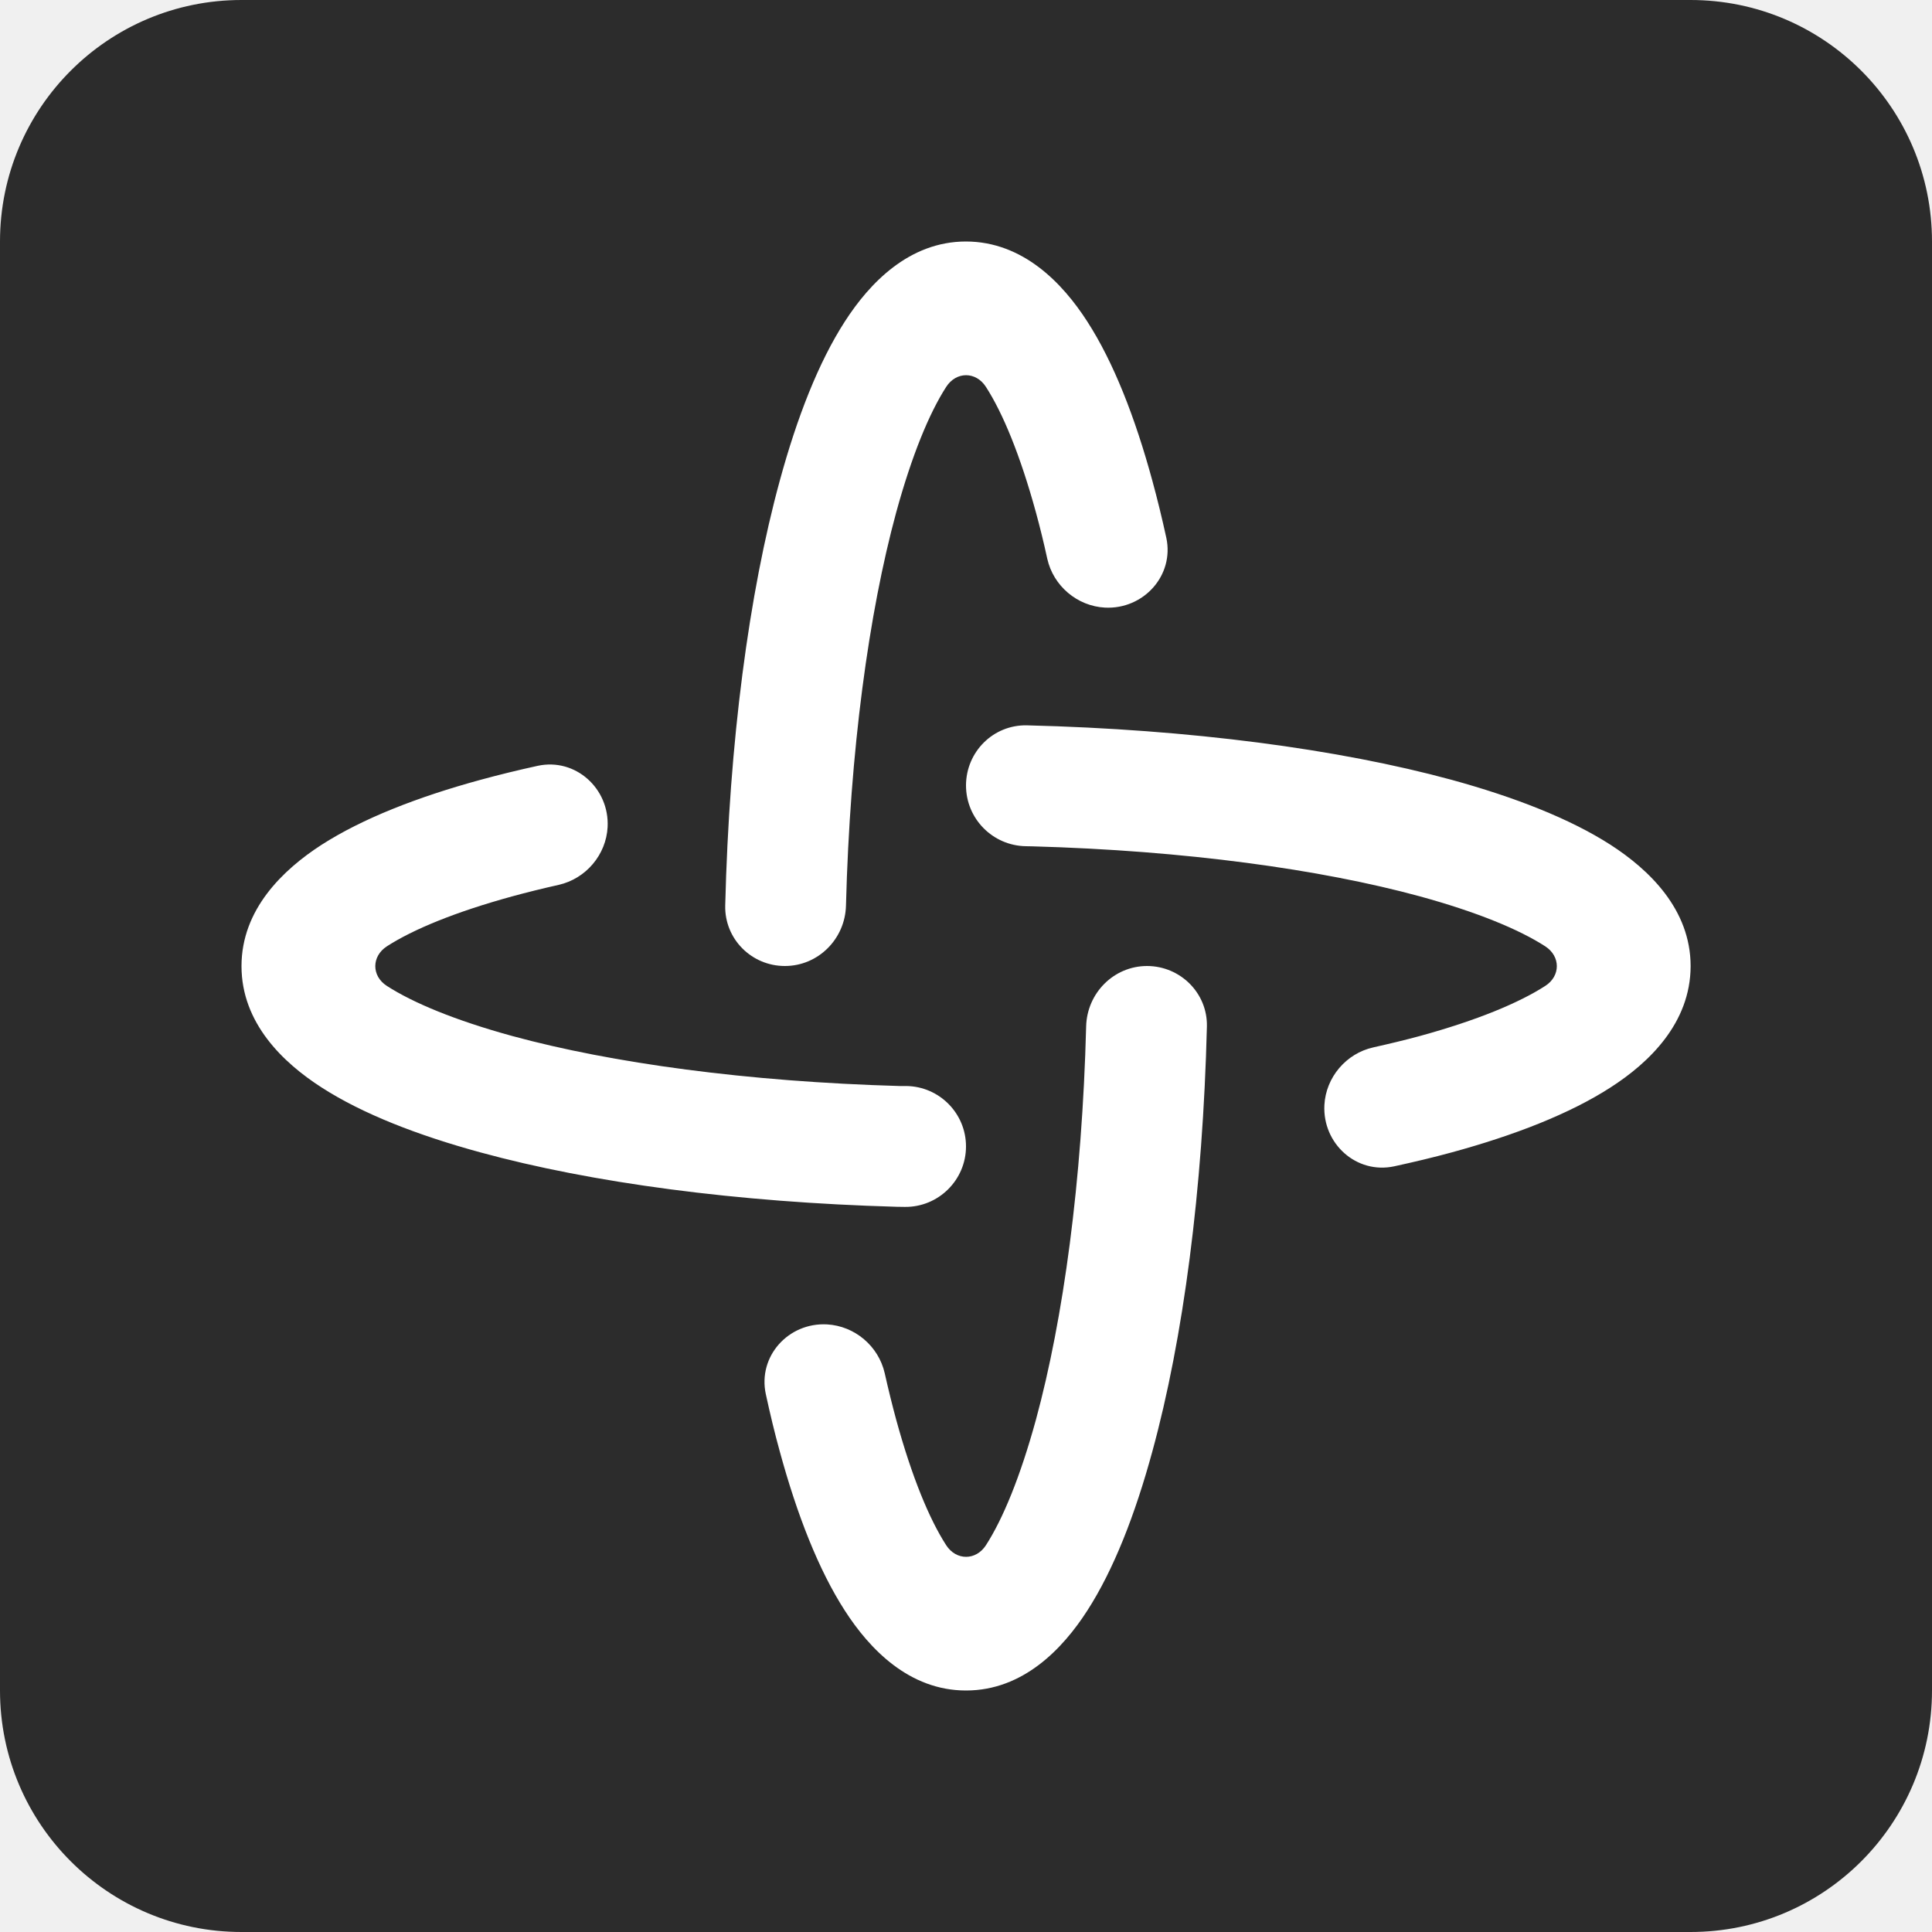
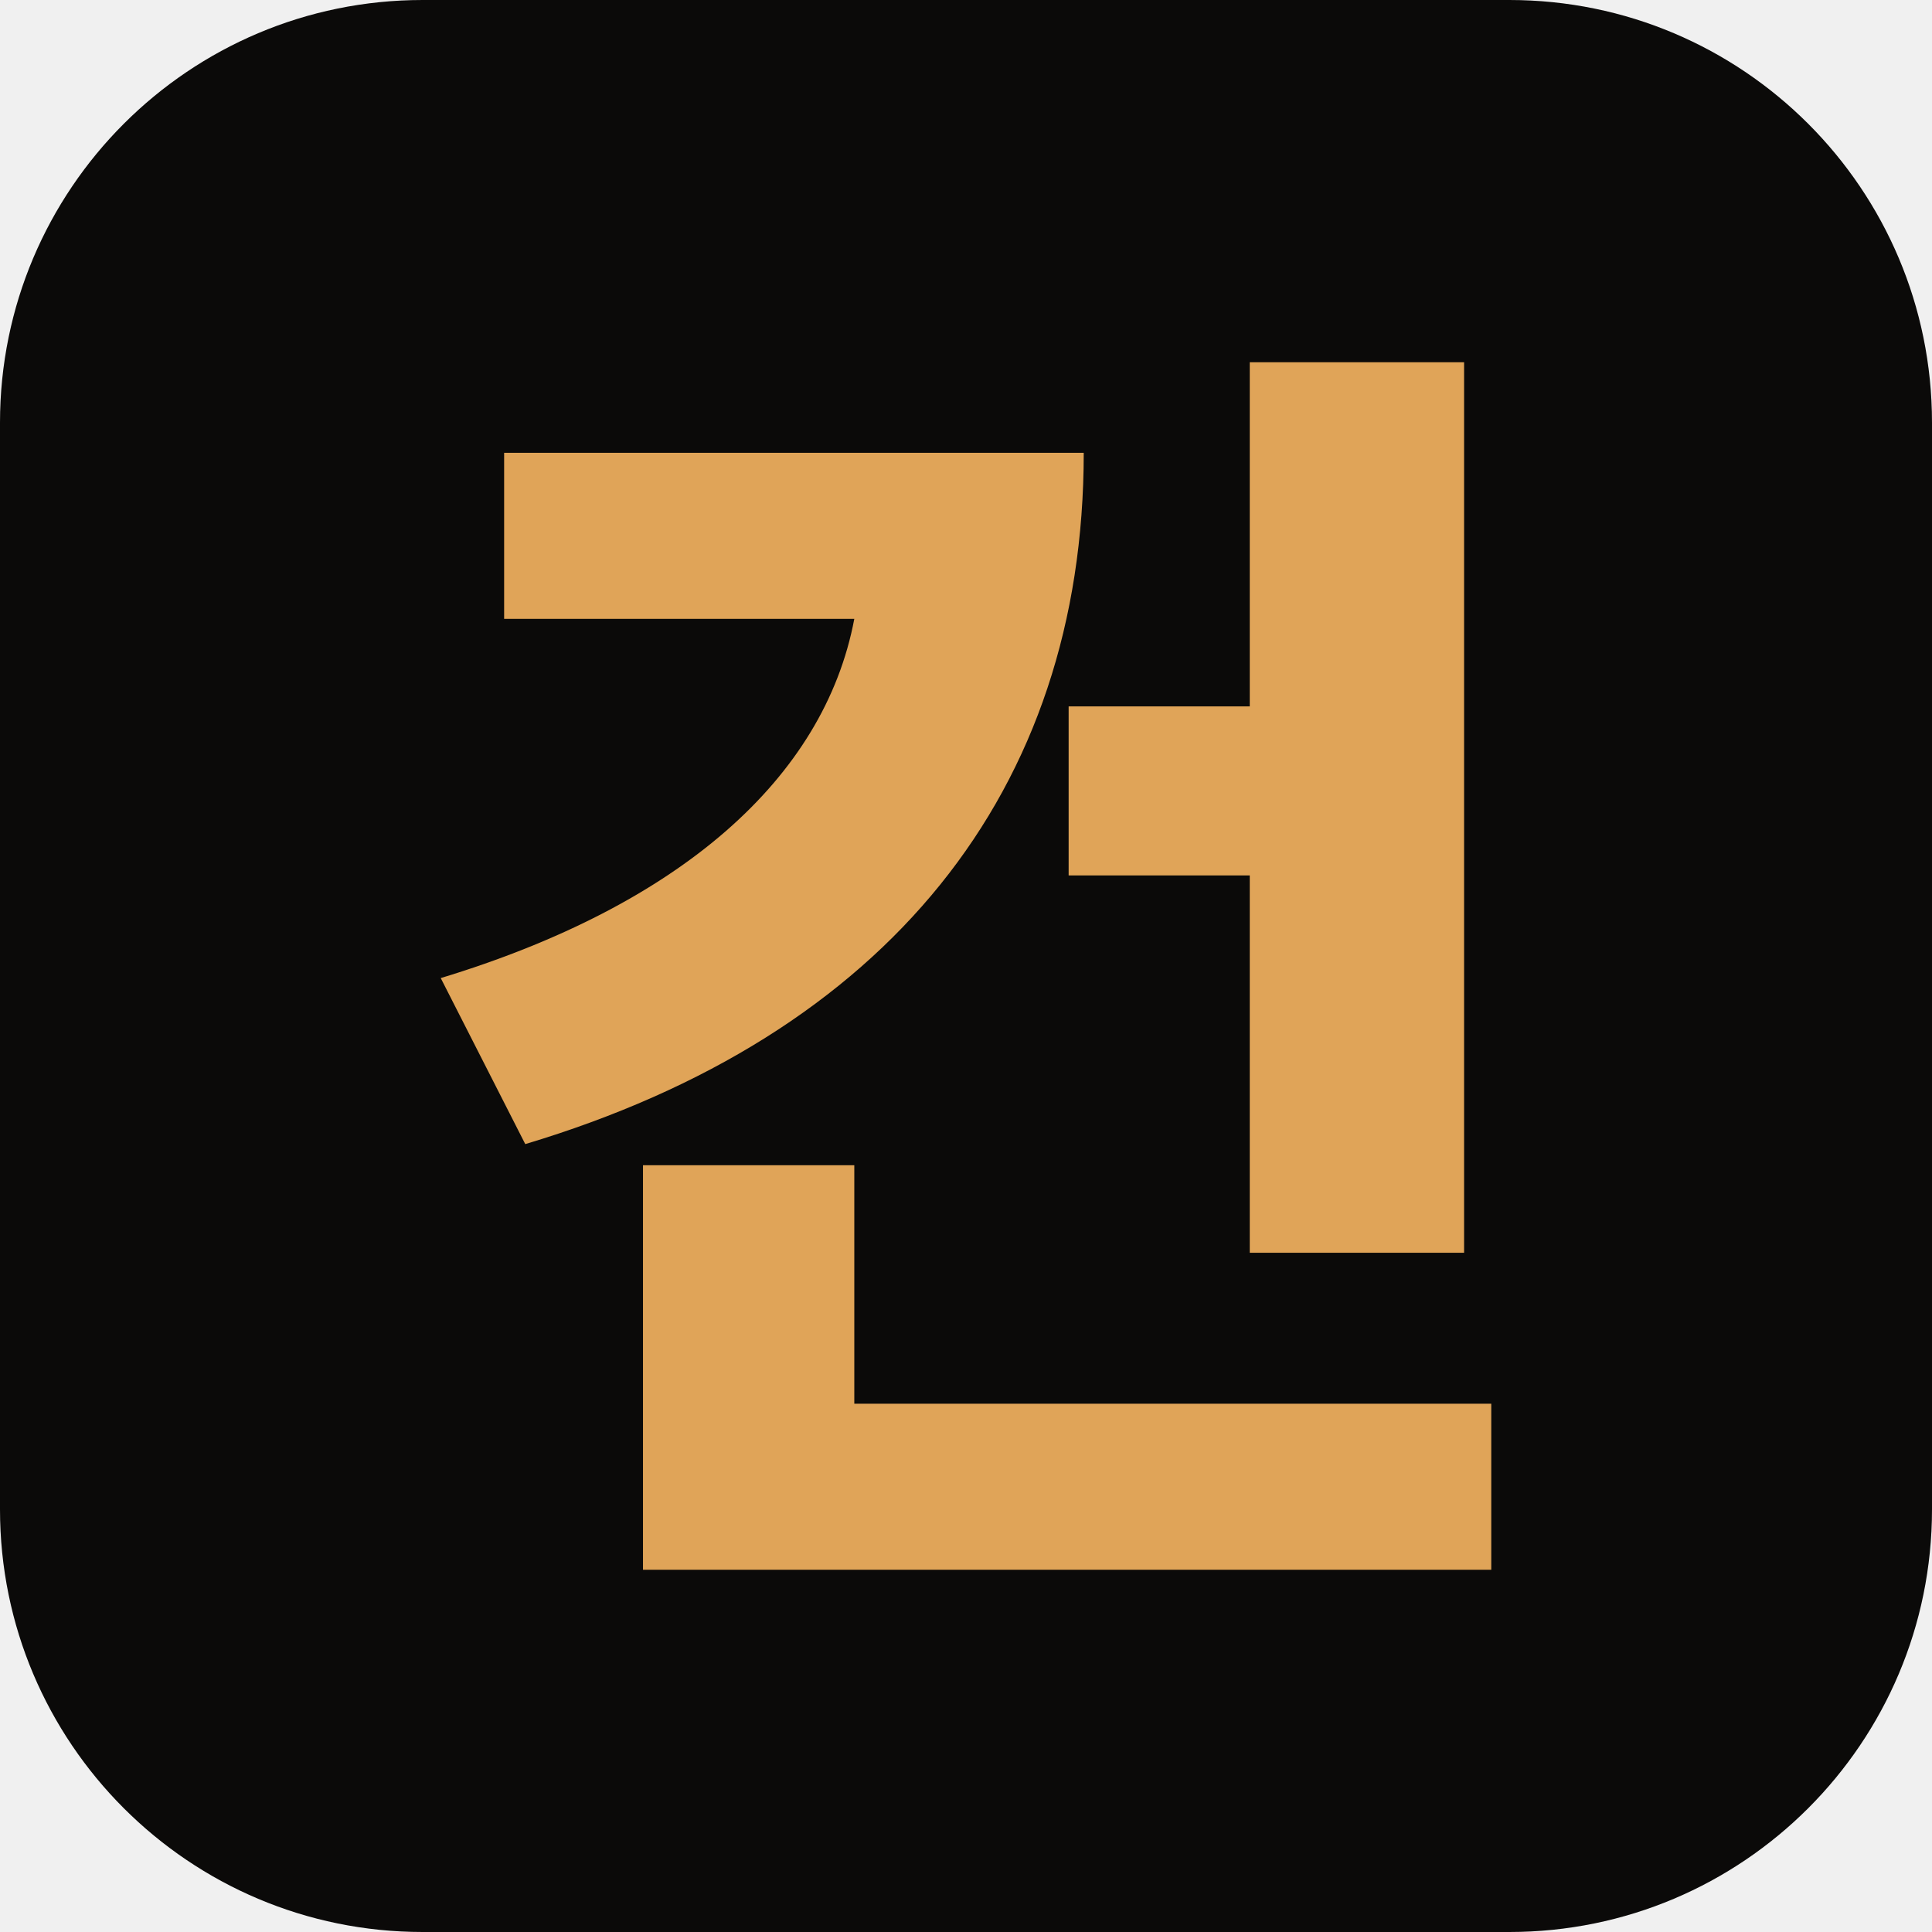
- <svg xmlns="http://www.w3.org/2000/svg" width="16" height="16" viewBox="0 0 16 16" fill="none">
-   <path d="M0 2C0 0.895 0.895 0 2 0H14C15.105 0 16 0.895 16 2V14C16 15.105 15.105 16 14 16H2C0.895 16 0 15.105 0 14V2Z" fill="#2C2C2C" />
-   <path d="M9.5 8C9.776 8.001 10.001 8.225 9.995 8.5C9.962 9.855 9.799 11.086 9.543 12.021C9.401 12.542 9.223 13 9.004 13.339C8.8 13.656 8.472 14 8 14C7.529 14 7.201 13.656 6.997 13.339C6.778 13 6.6 12.542 6.458 12.021C6.416 11.87 6.378 11.711 6.342 11.545C6.275 11.232 6.529 10.951 6.849 10.968C7.079 10.981 7.276 11.148 7.327 11.373C7.357 11.507 7.389 11.636 7.422 11.758C7.552 12.232 7.696 12.58 7.836 12.797C7.919 12.925 8.082 12.925 8.165 12.797C8.305 12.58 8.449 12.232 8.579 11.758C8.806 10.924 8.962 9.784 8.995 8.5C9.002 8.224 9.224 8 9.5 8ZM4.454 6.342C4.766 6.275 5.048 6.53 5.032 6.849C5.02 7.079 4.852 7.277 4.627 7.328C4.493 7.358 4.364 7.39 4.243 7.423C3.769 7.553 3.421 7.697 3.204 7.837C3.076 7.92 3.076 8.083 3.204 8.165C3.421 8.305 3.769 8.45 4.243 8.58C5.066 8.804 6.187 8.958 7.451 8.994H7.507C7.78 8.998 8 9.221 8 9.494C8 9.772 7.772 9.998 7.494 9.995L7.425 9.994C6.101 9.957 4.898 9.795 3.98 9.544C3.459 9.402 3.001 9.224 2.662 9.005C2.345 8.801 2 8.473 2 8.001C2 7.53 2.345 7.202 2.662 6.997C3.001 6.779 3.459 6.6 3.98 6.458C4.13 6.417 4.289 6.378 4.454 6.342ZM8.504 6.007C9.857 6.04 11.087 6.204 12.021 6.458C12.542 6.601 13 6.779 13.339 6.997C13.656 7.202 14.001 7.53 14.001 8.001C14 8.473 13.656 8.801 13.339 9.005C13 9.224 12.542 9.402 12.021 9.544C11.871 9.585 11.711 9.623 11.546 9.659C11.233 9.726 10.952 9.471 10.968 9.152C10.98 8.922 11.148 8.724 11.373 8.674C11.507 8.644 11.636 8.613 11.758 8.58C12.232 8.45 12.58 8.305 12.797 8.165C12.925 8.083 12.925 7.92 12.797 7.837C12.58 7.697 12.232 7.553 11.758 7.423C10.935 7.199 9.814 7.044 8.55 7.009L8.497 7.008C8.221 7.004 8 6.78 8 6.504C8.001 6.226 8.226 6.001 8.504 6.007ZM8 2C8.472 2.001 8.8 2.345 9.004 2.662C9.223 3.001 9.401 3.459 9.543 3.98C9.584 4.13 9.623 4.289 9.659 4.454C9.726 4.766 9.47 5.048 9.151 5.032C8.921 5.02 8.723 4.852 8.673 4.627C8.644 4.493 8.612 4.364 8.579 4.243C8.449 3.769 8.305 3.421 8.165 3.204C8.082 3.075 7.919 3.075 7.836 3.204C7.696 3.421 7.552 3.769 7.422 4.243C7.195 5.077 7.039 6.216 7.006 7.5C6.999 7.776 6.776 8 6.5 8C6.224 8 6 7.776 6.006 7.5C6.039 6.146 6.202 4.915 6.458 3.98C6.6 3.459 6.778 3.001 6.997 2.662C7.201 2.345 7.529 2 8 2Z" fill="white" />
+ <svg xmlns="http://www.w3.org/2000/svg" viewBox="0 0 64 64" width="64" height="64">
+   <rect width="64" height="64" rx="14" fill="#0b0a09" />
+   <path d="M35.4 23.4V29.0H41.4V41.5H48.5V12.0H41.4V23.4ZM16.7 15.0V20.5H28.3C27.3 25.8 22.5 30.0 14.6 32.4L17.4 37.9C29.4 34.3 35.9 26.2 35.9 15.0ZM21.3 38.6V52.0H49.4V46.5H28.3V38.6Z" fill="#e0a458" />
</svg>
